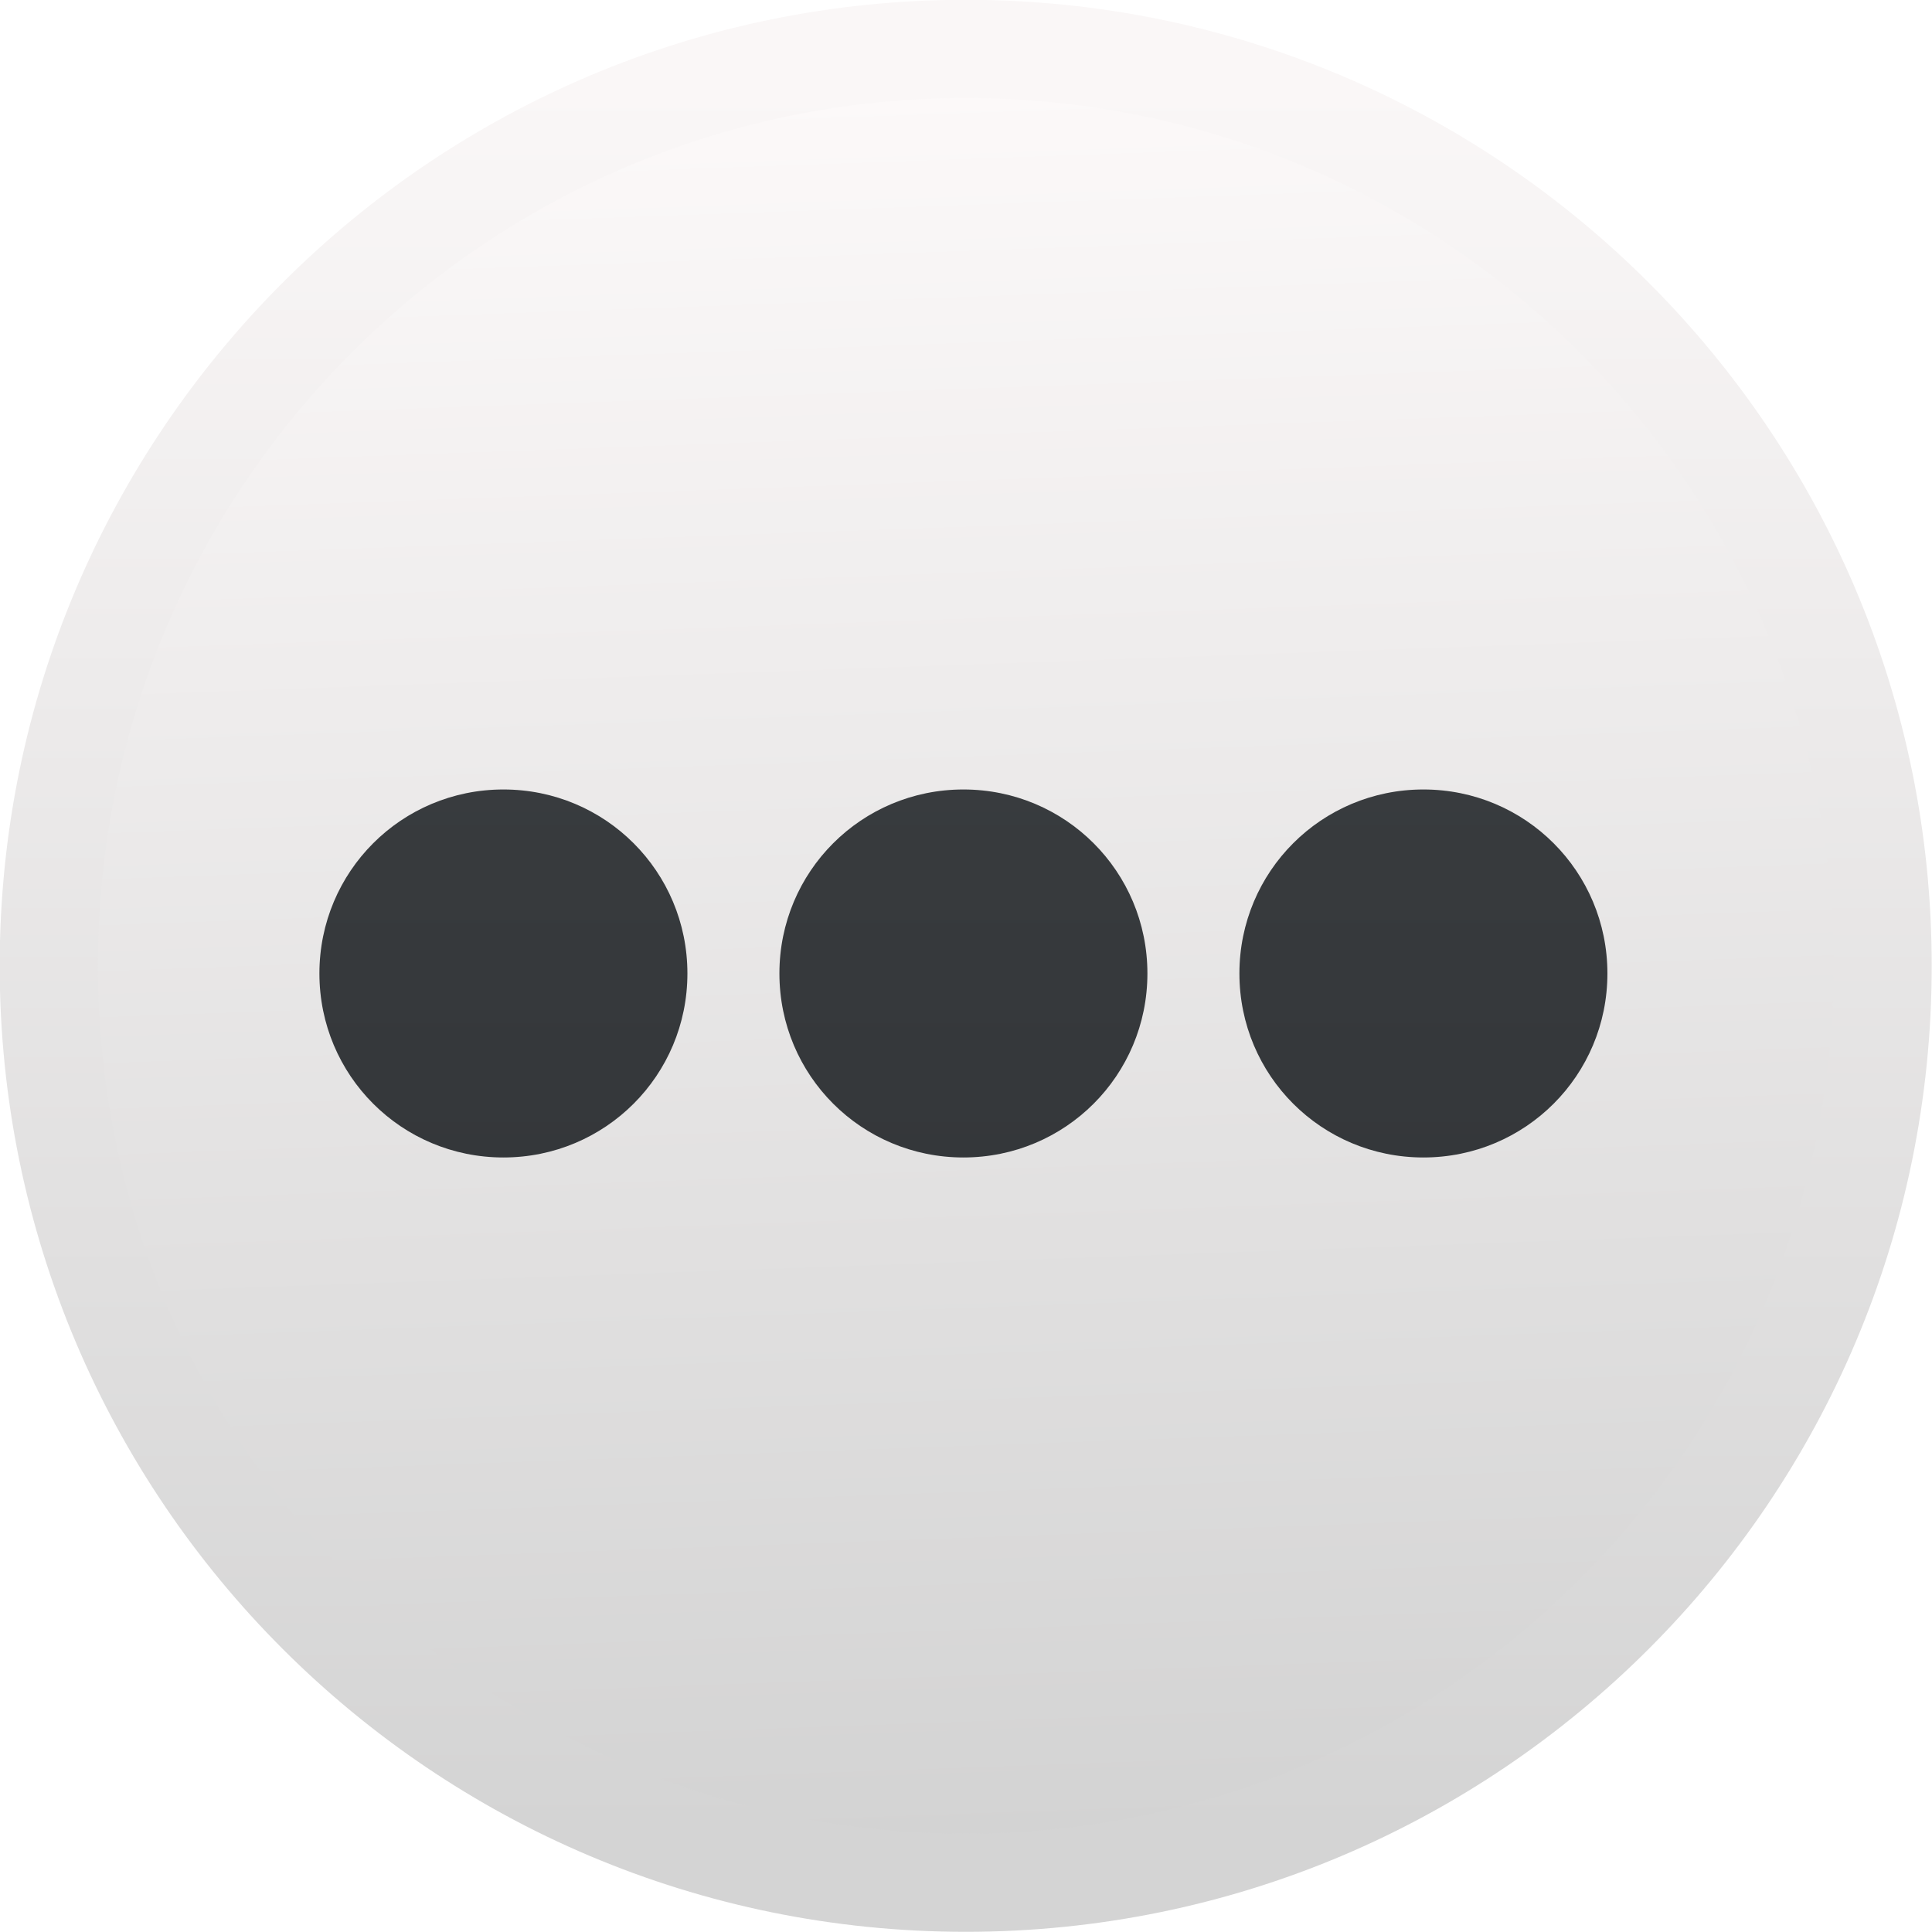
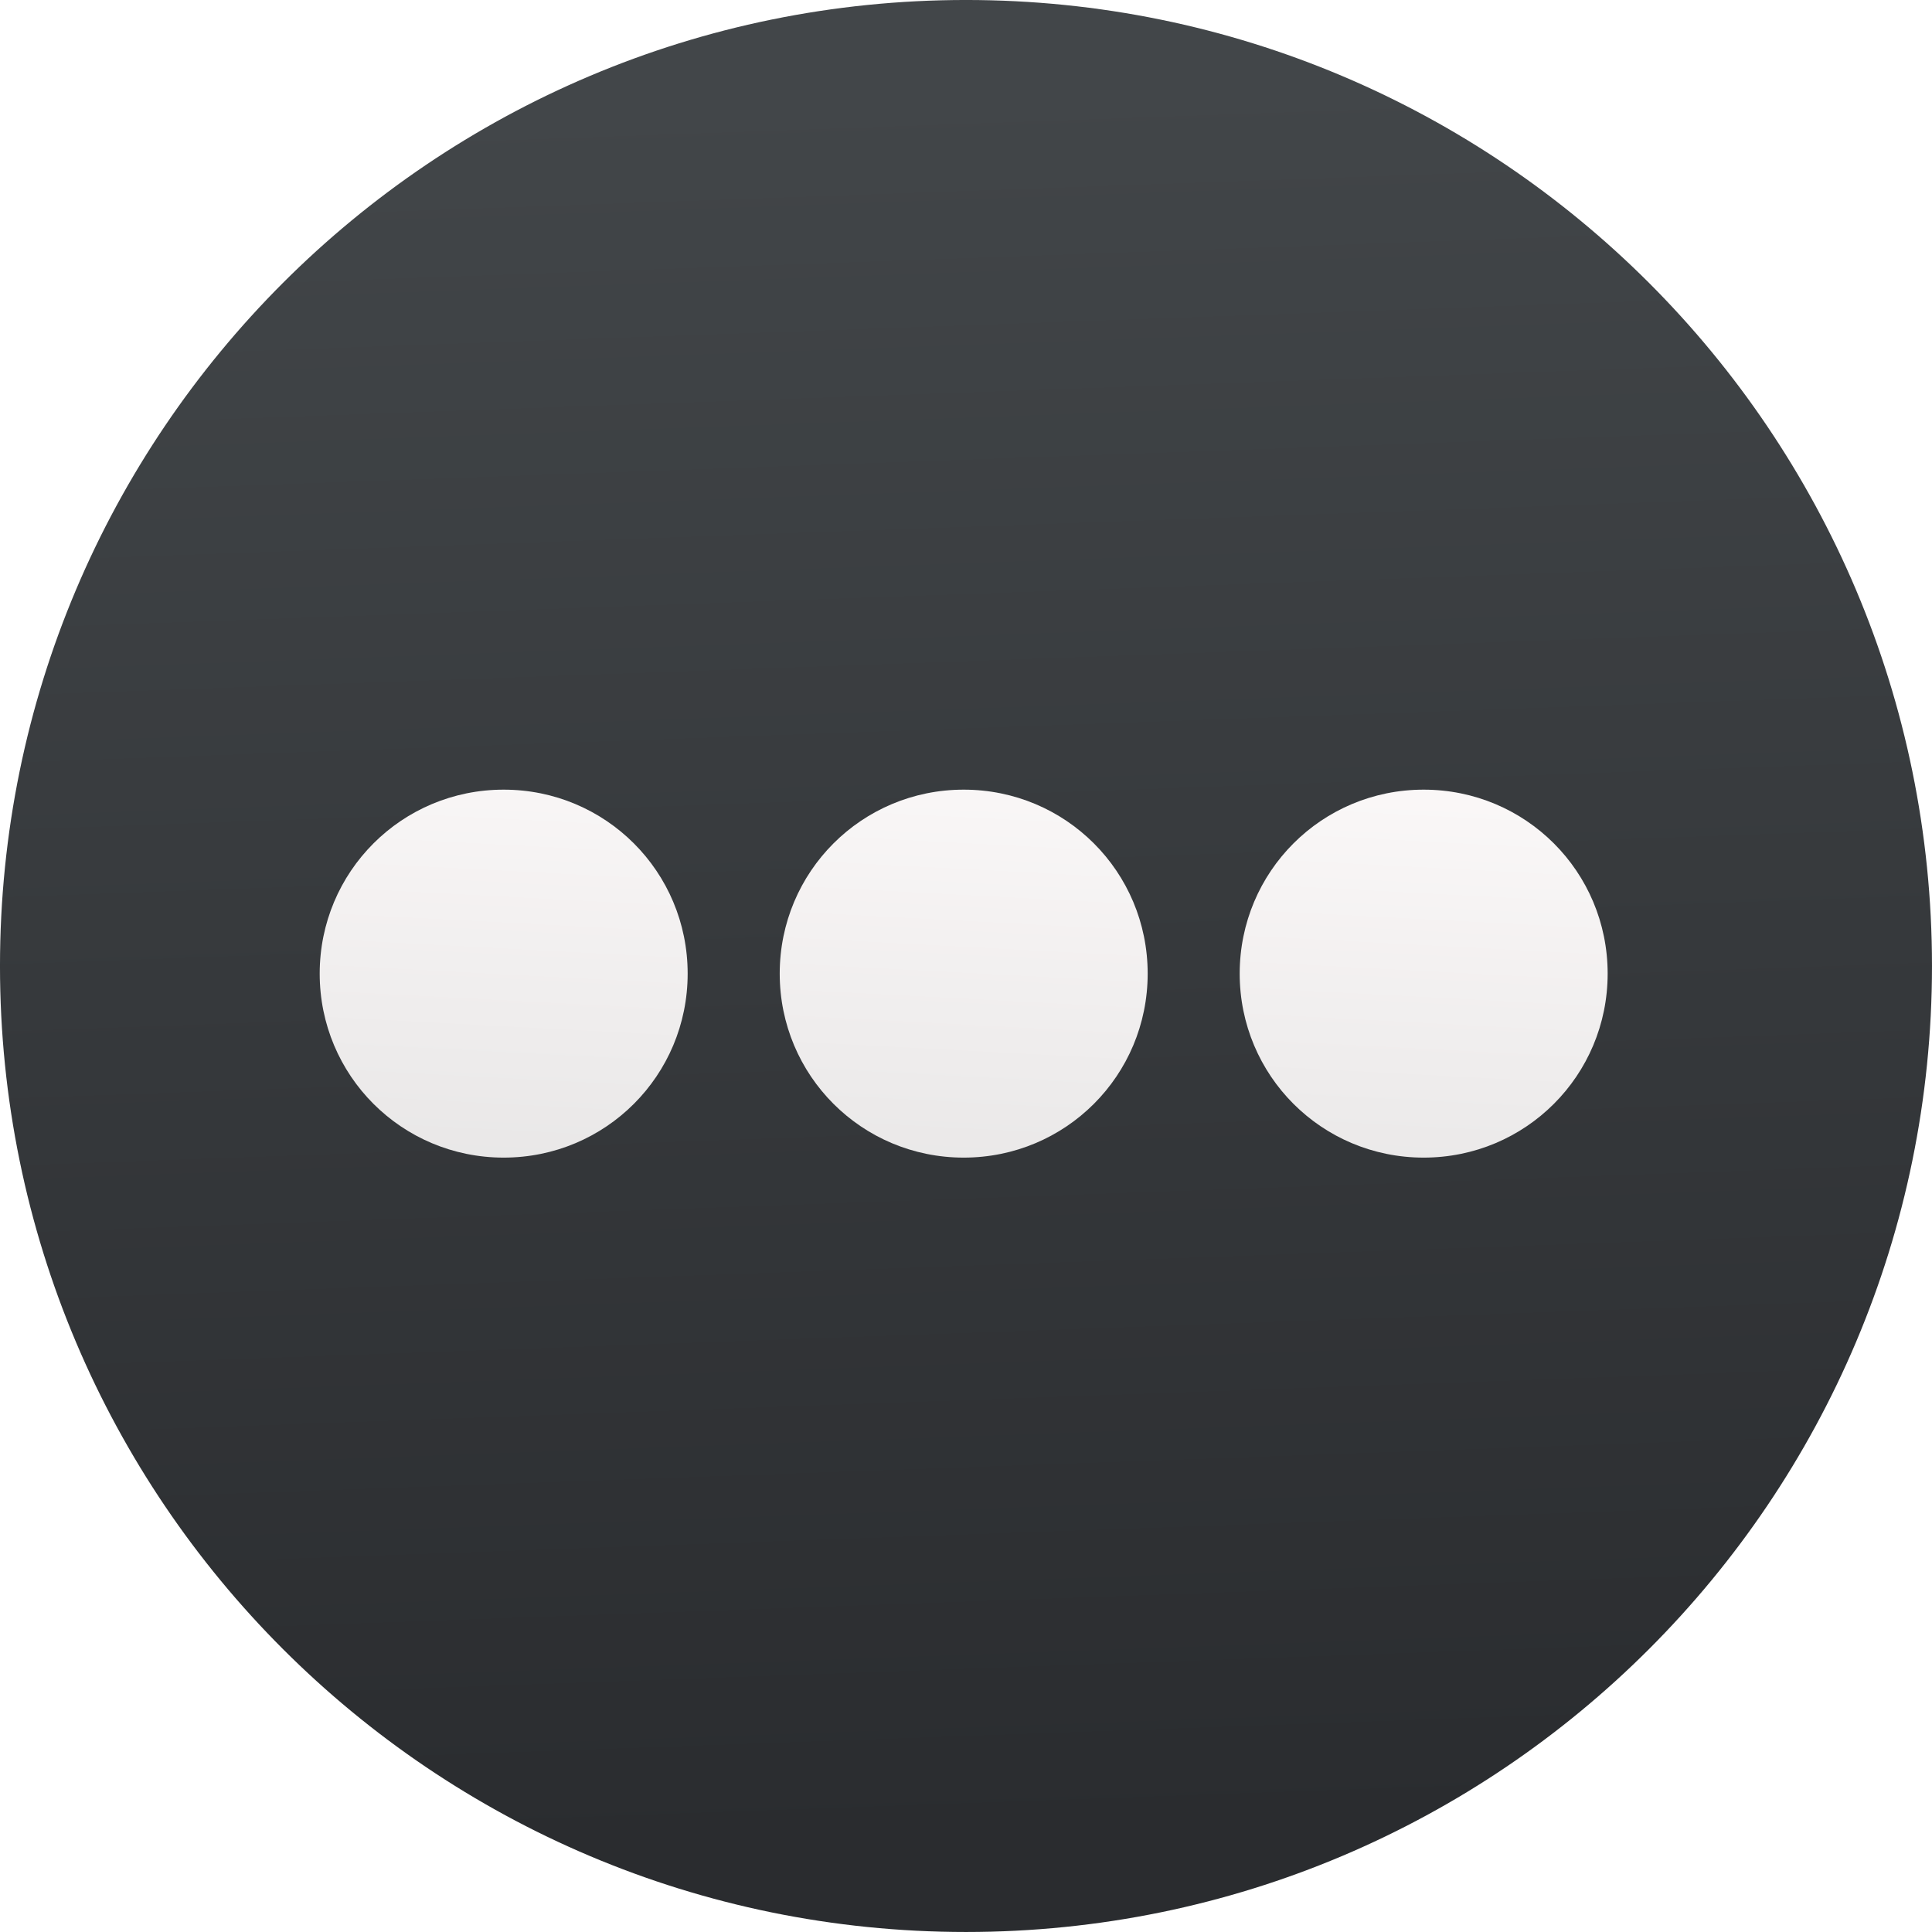
- <svg xmlns="http://www.w3.org/2000/svg" viewBox="0 0 48 48">
-   <defs>
-     <linearGradient gradientUnits="userSpaceOnUse" y2="545.15" x2="0" y1="518.08" id="0">
-       <stop stop-color="#faf7f7" />
-       <stop offset="1" stop-color="#d4d4d4" />
+ <svg xmlns="http://www.w3.org/2000/svg" xmlns:xlink="http://www.w3.org/1999/xlink" viewBox="0 0 48 48" id="svg2" version="1.1">
+   <defs id="defs4">
+     <linearGradient gradientUnits="userSpaceOnUse" y2="518.08" x2="402.47" y1="545.15" x1="403.44" id="1">
+       <stop stop-color="#d3d3d3" id="stop12" />
+       <stop offset="1" stop-color="#fcf9f9" id="stop14" />
    </linearGradient>
-     <linearGradient gradientUnits="userSpaceOnUse" y2="518.08" x2="402.47" y1="545.15" x1="403.44" id="1">
-       <stop stop-color="#d3d3d3" />
-       <stop offset="1" stop-color="#fcf9f9" />
+     <linearGradient gradientTransform="matrix(0.43355,0,0,0.43481,-57.01832,-61.89369)" id="0-7" gradientUnits="userSpaceOnUse" x1="18.6" y1="261.26" x2="20.03" y2="155.59">
+       <stop stop-color="#2a2c2f" id="stop11" />
+       <stop offset="1" stop-color="#424649" id="stop13" />
    </linearGradient>
-     <linearGradient id="2" y1="552" x2="0" y2="510" gradientUnits="userSpaceOnUse">
-       <stop stop-color="#2a2c2f" />
-       <stop offset="1" stop-color="#424649" />
-     </linearGradient>
+     <linearGradient gradientTransform="matrix(1.523813,0,0,1.523813,-633.33,-747.734)" xlink:href="#1" id="linearGradient4177-6" x1="433.114" y1="543.013" x2="433.959" y2="526.996" gradientUnits="userSpaceOnUse" />
+     <linearGradient gradientTransform="matrix(1.6013,0,0,1.6013,-614.0984,-790.2549)" xlink:href="#0-7" id="linearGradient4179-5" gradientUnits="userSpaceOnUse" x1="403.44" y1="545.15" x2="402.47" y2="518.08" />
+     <linearGradient gradientTransform="matrix(1.6013,0,0,1.6013,-614.0984,-790.2549)" xlink:href="#0-7" id="linearGradient4187-4" x1="403.44" y1="545.15" x2="402.47" y2="518.08" gradientUnits="userSpaceOnUse" />
  </defs>
-   <g transform="matrix(1.6013 0 0 1.6013-617.36-827.48)">
-     <circle r="14.226" cy="531.74" cx="400.52" fill="url(#1)" stroke="url(#0)" stroke-width="1.524" />
-     <path d="m433.47 528c-1.662 0-3 1.338-3 3 0 1.662 1.338 3 3 3 1.662 0 3-1.338 3-3 0-1.662-1.338-3-3-3m-7.5 0c-1.662 0-3 1.338-3 3 0 1.662 1.338 3 3 3 1.662 0 3-1.338 3-3 0-1.662-1.338-3-3-3m15 0c-1.662 0-3 1.338-3 3 0 1.662 1.338 3 3 3 1.662 0 3-1.338 3-3 0-1.662-1.338-3-3-3" fill="url(#2)" transform="matrix(.95161 0 0 .95161-12.01 26.554)" />
+   <g id="g4237" transform="translate(-3.254238,-37.22034)">
+     <circle style="fill:url(#linearGradient4179-5);fill-opacity:1;stroke:url(#linearGradient4187-4);stroke-width:2.44;stroke-opacity:1" id="circle23-9" cx="27.254" cy="61.22" r="22.78" />
+     <path style="fill:url(#linearGradient4177-6);fill-opacity:1" id="path25-2" d="m 27.197,56.839 c -2.533,0 -4.571,2.039 -4.571,4.571 0,2.533 2.039,4.571 4.571,4.571 2.533,0 4.571,-2.039 4.571,-4.571 0,-2.533 -2.039,-4.571 -4.571,-4.571 m -11.429,0 c -2.533,0 -4.571,2.039 -4.571,4.571 0,2.533 2.039,4.571 4.571,4.571 2.533,0 4.571,-2.039 4.571,-4.571 0,-2.533 -2.039,-4.571 -4.571,-4.571 m 22.857,0 c -2.533,0 -4.571,2.039 -4.571,4.571 0,2.533 2.039,4.571 4.571,4.571 2.533,0 4.571,-2.039 4.571,-4.571 0,-2.533 -2.039,-4.571 -4.571,-4.571" />
  </g>
</svg>
